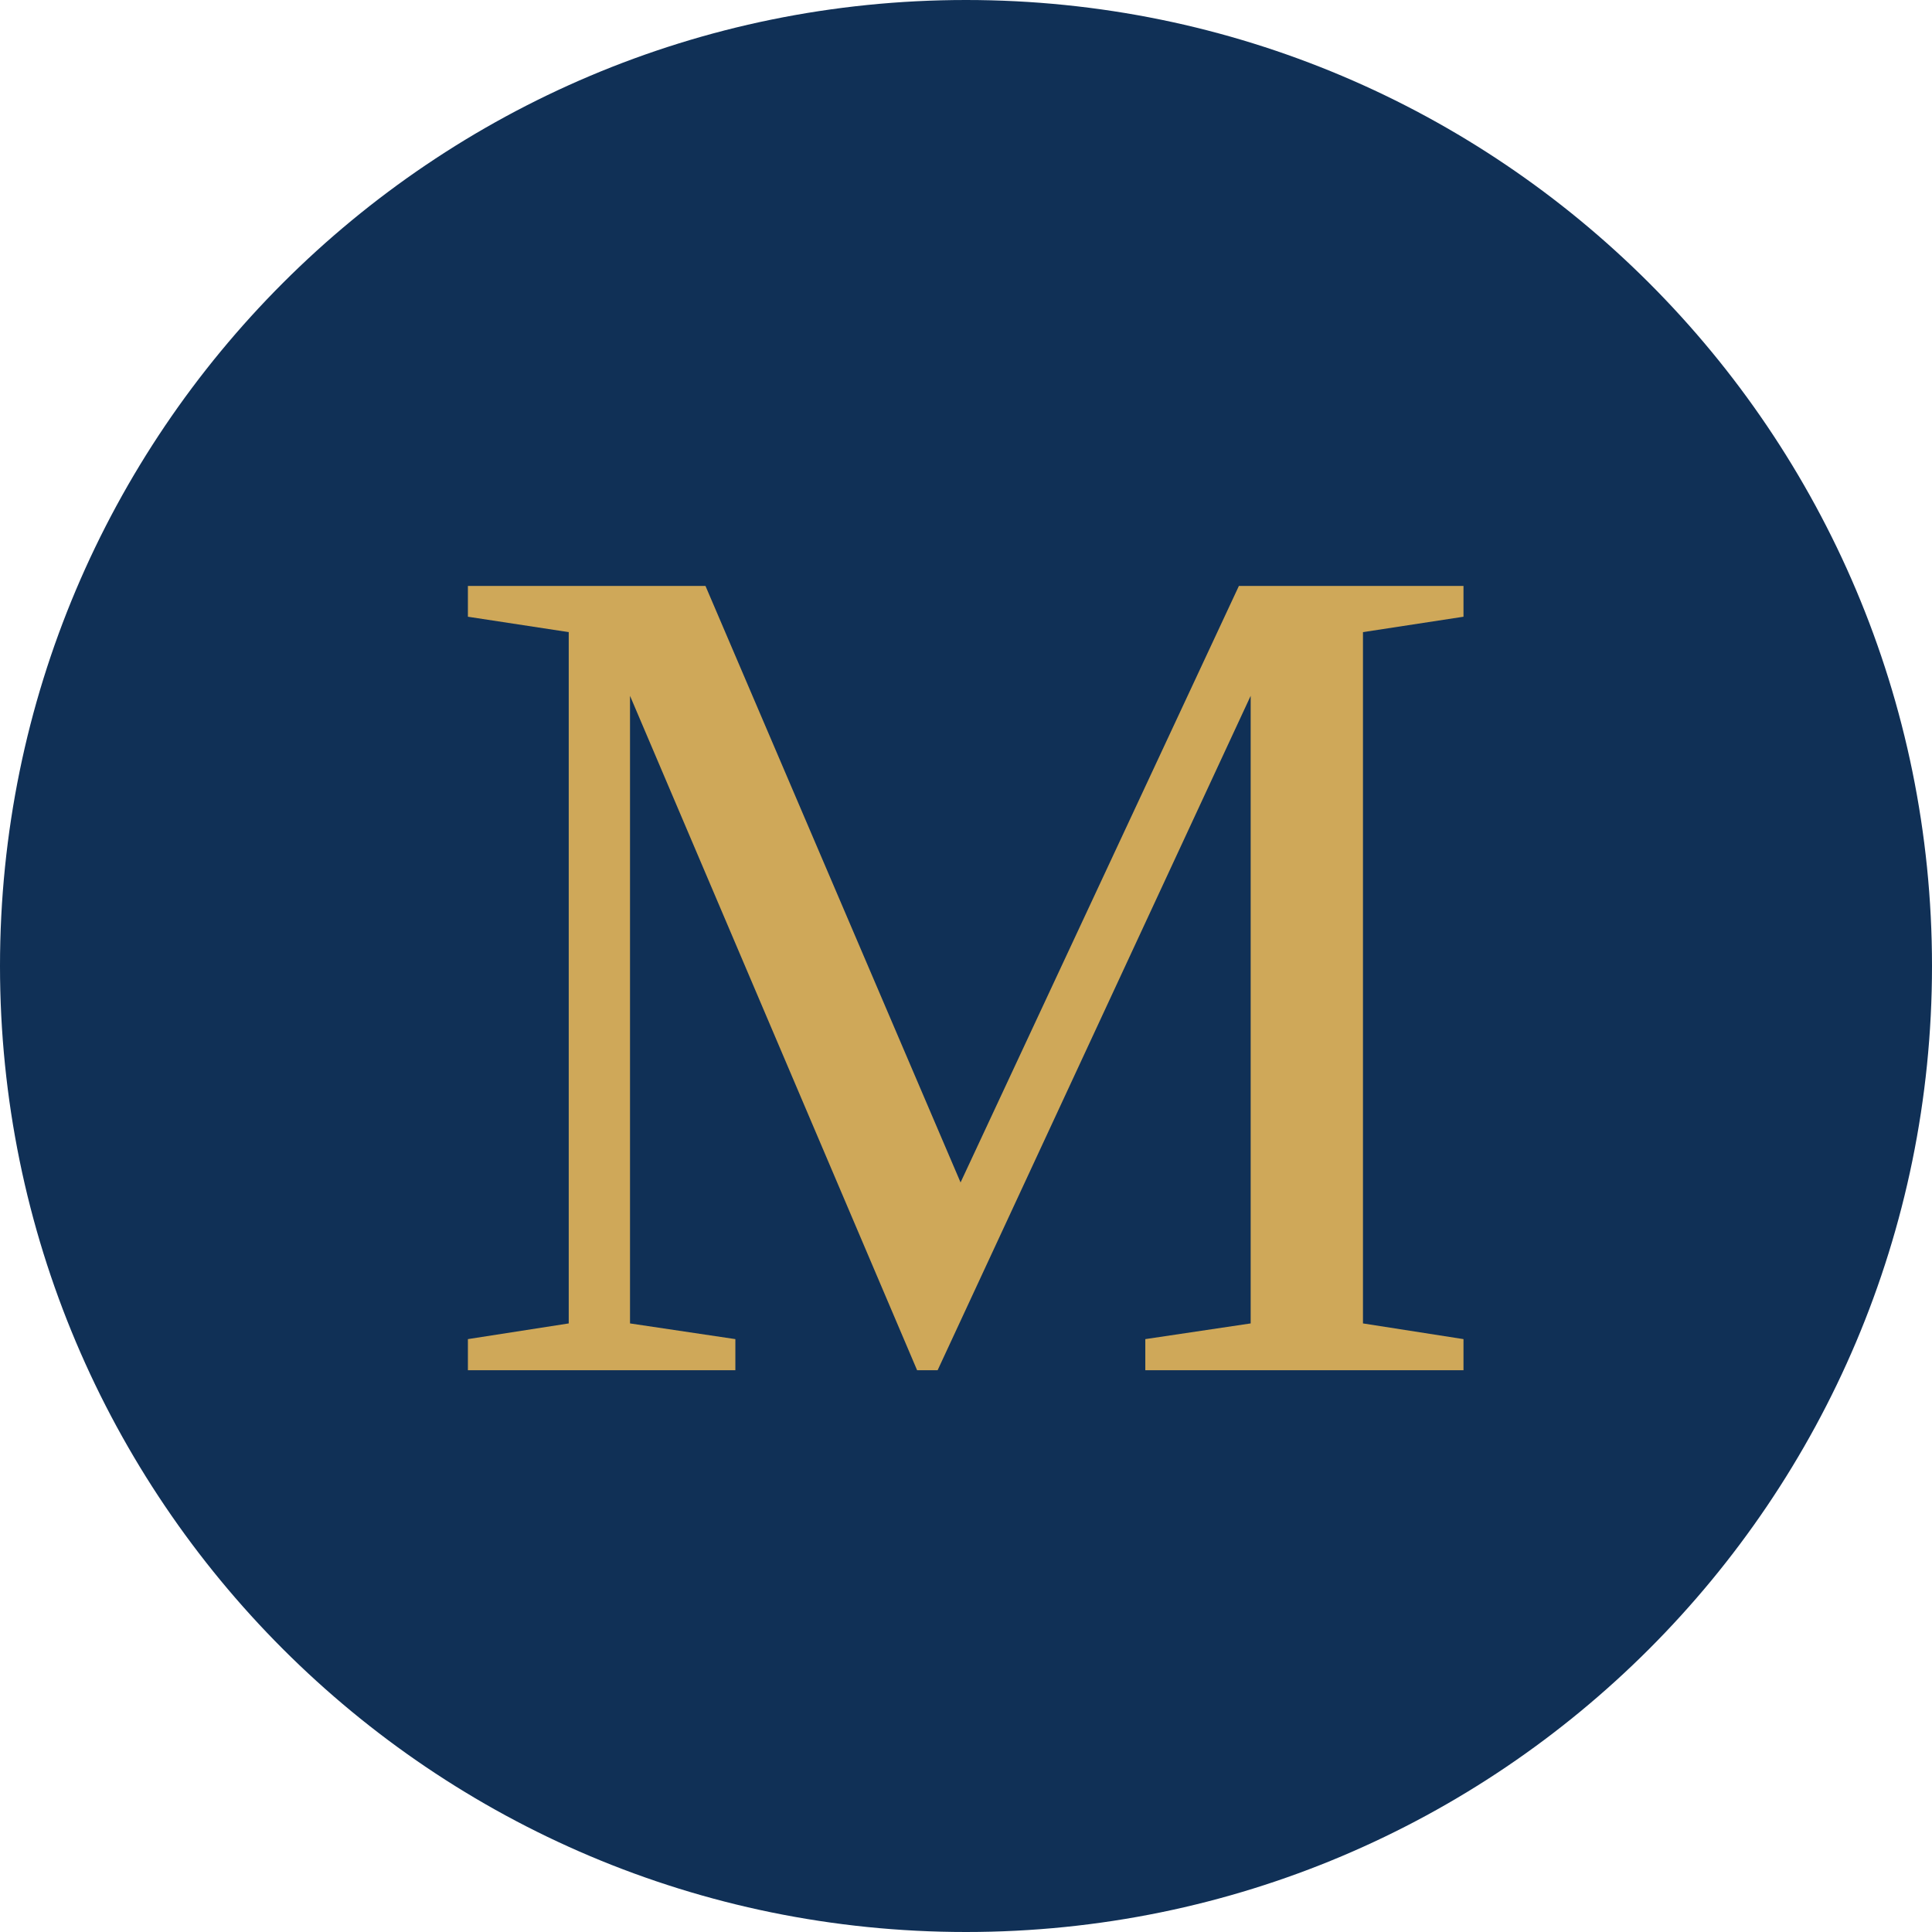
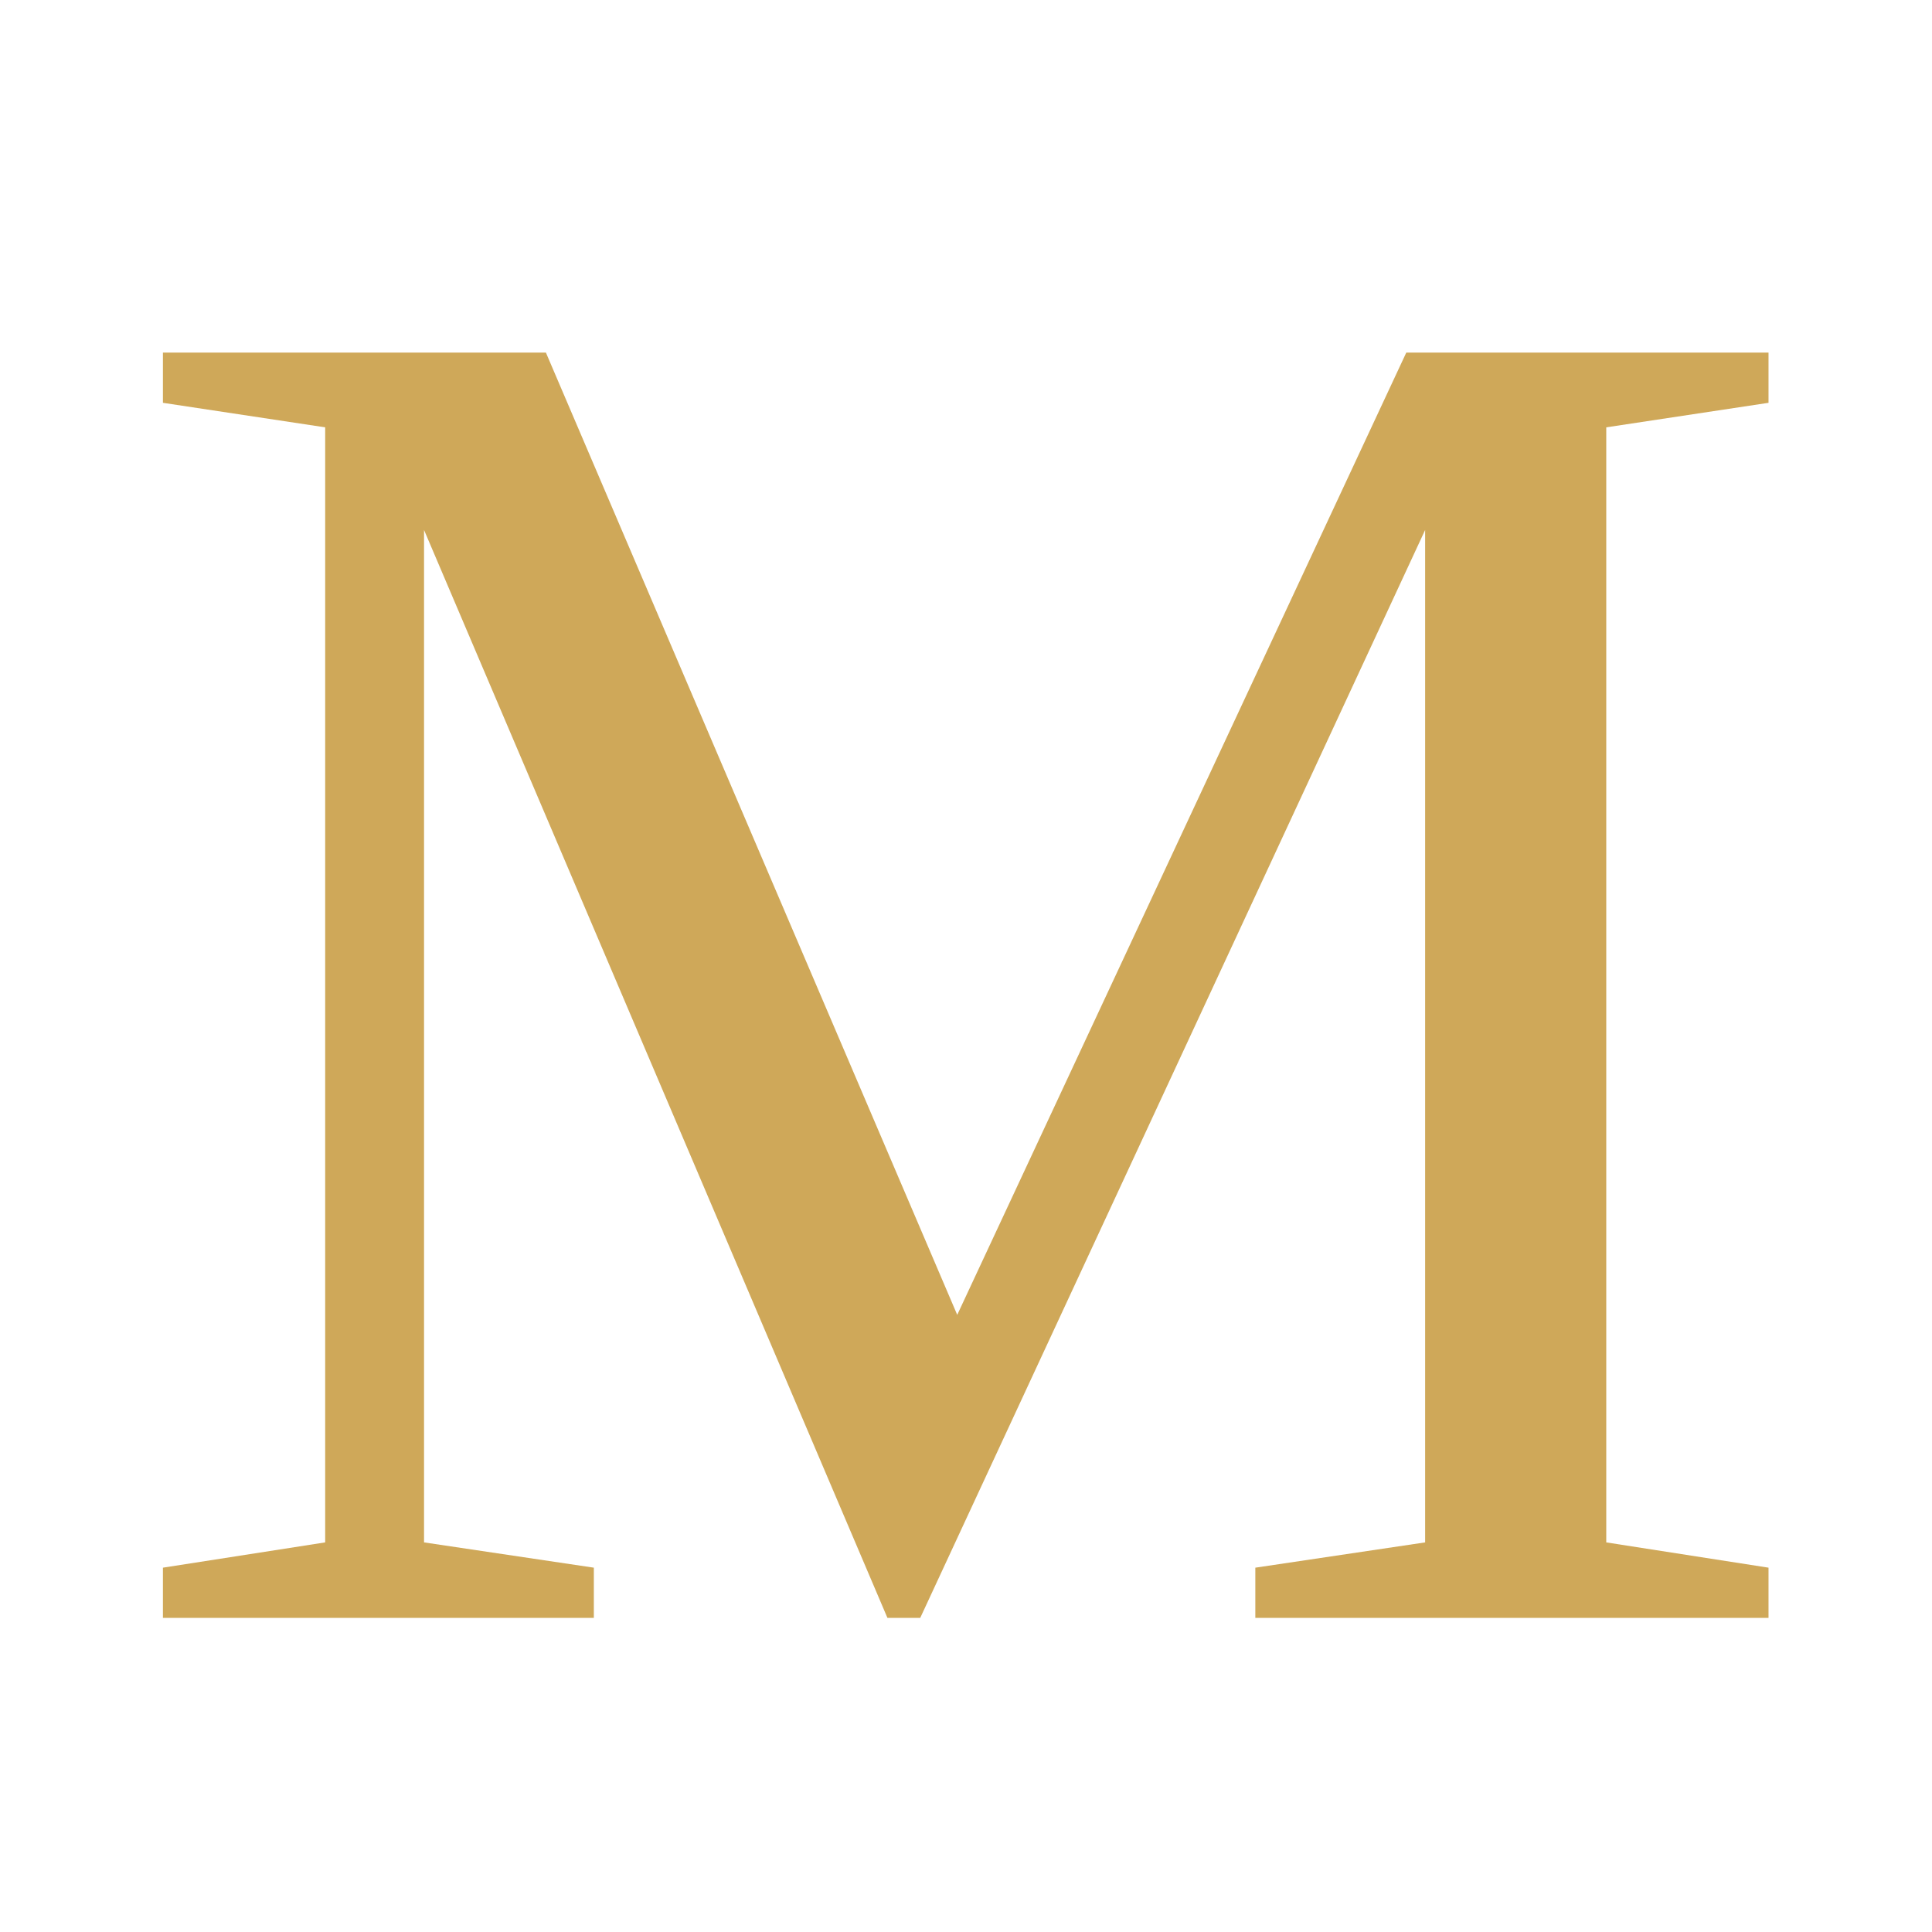
- <svg xmlns="http://www.w3.org/2000/svg" viewBox="0 0 100 100">
-   <circle cx="50" cy="50" r="50" fill="hsl(213, 68%, 20%)" />
-   <text x="50" y="50" dominant-baseline="central" text-anchor="middle" font-family="Georgia, 'Times New Roman', serif" font-size="62" font-weight="400" fill="hsl(40, 55%, 58%)">M</text>
+ <svg xmlns="http://www.w3.org/2000/svg" viewBox="10 10 80 80">
+   <text x="50" y="50" dominant-baseline="central" text-anchor="middle" font-family="Georgia, 'Times New Roman', serif" font-size="80" font-weight="400" fill="hsl(40, 55%, 58%)">M</text>
</svg>
